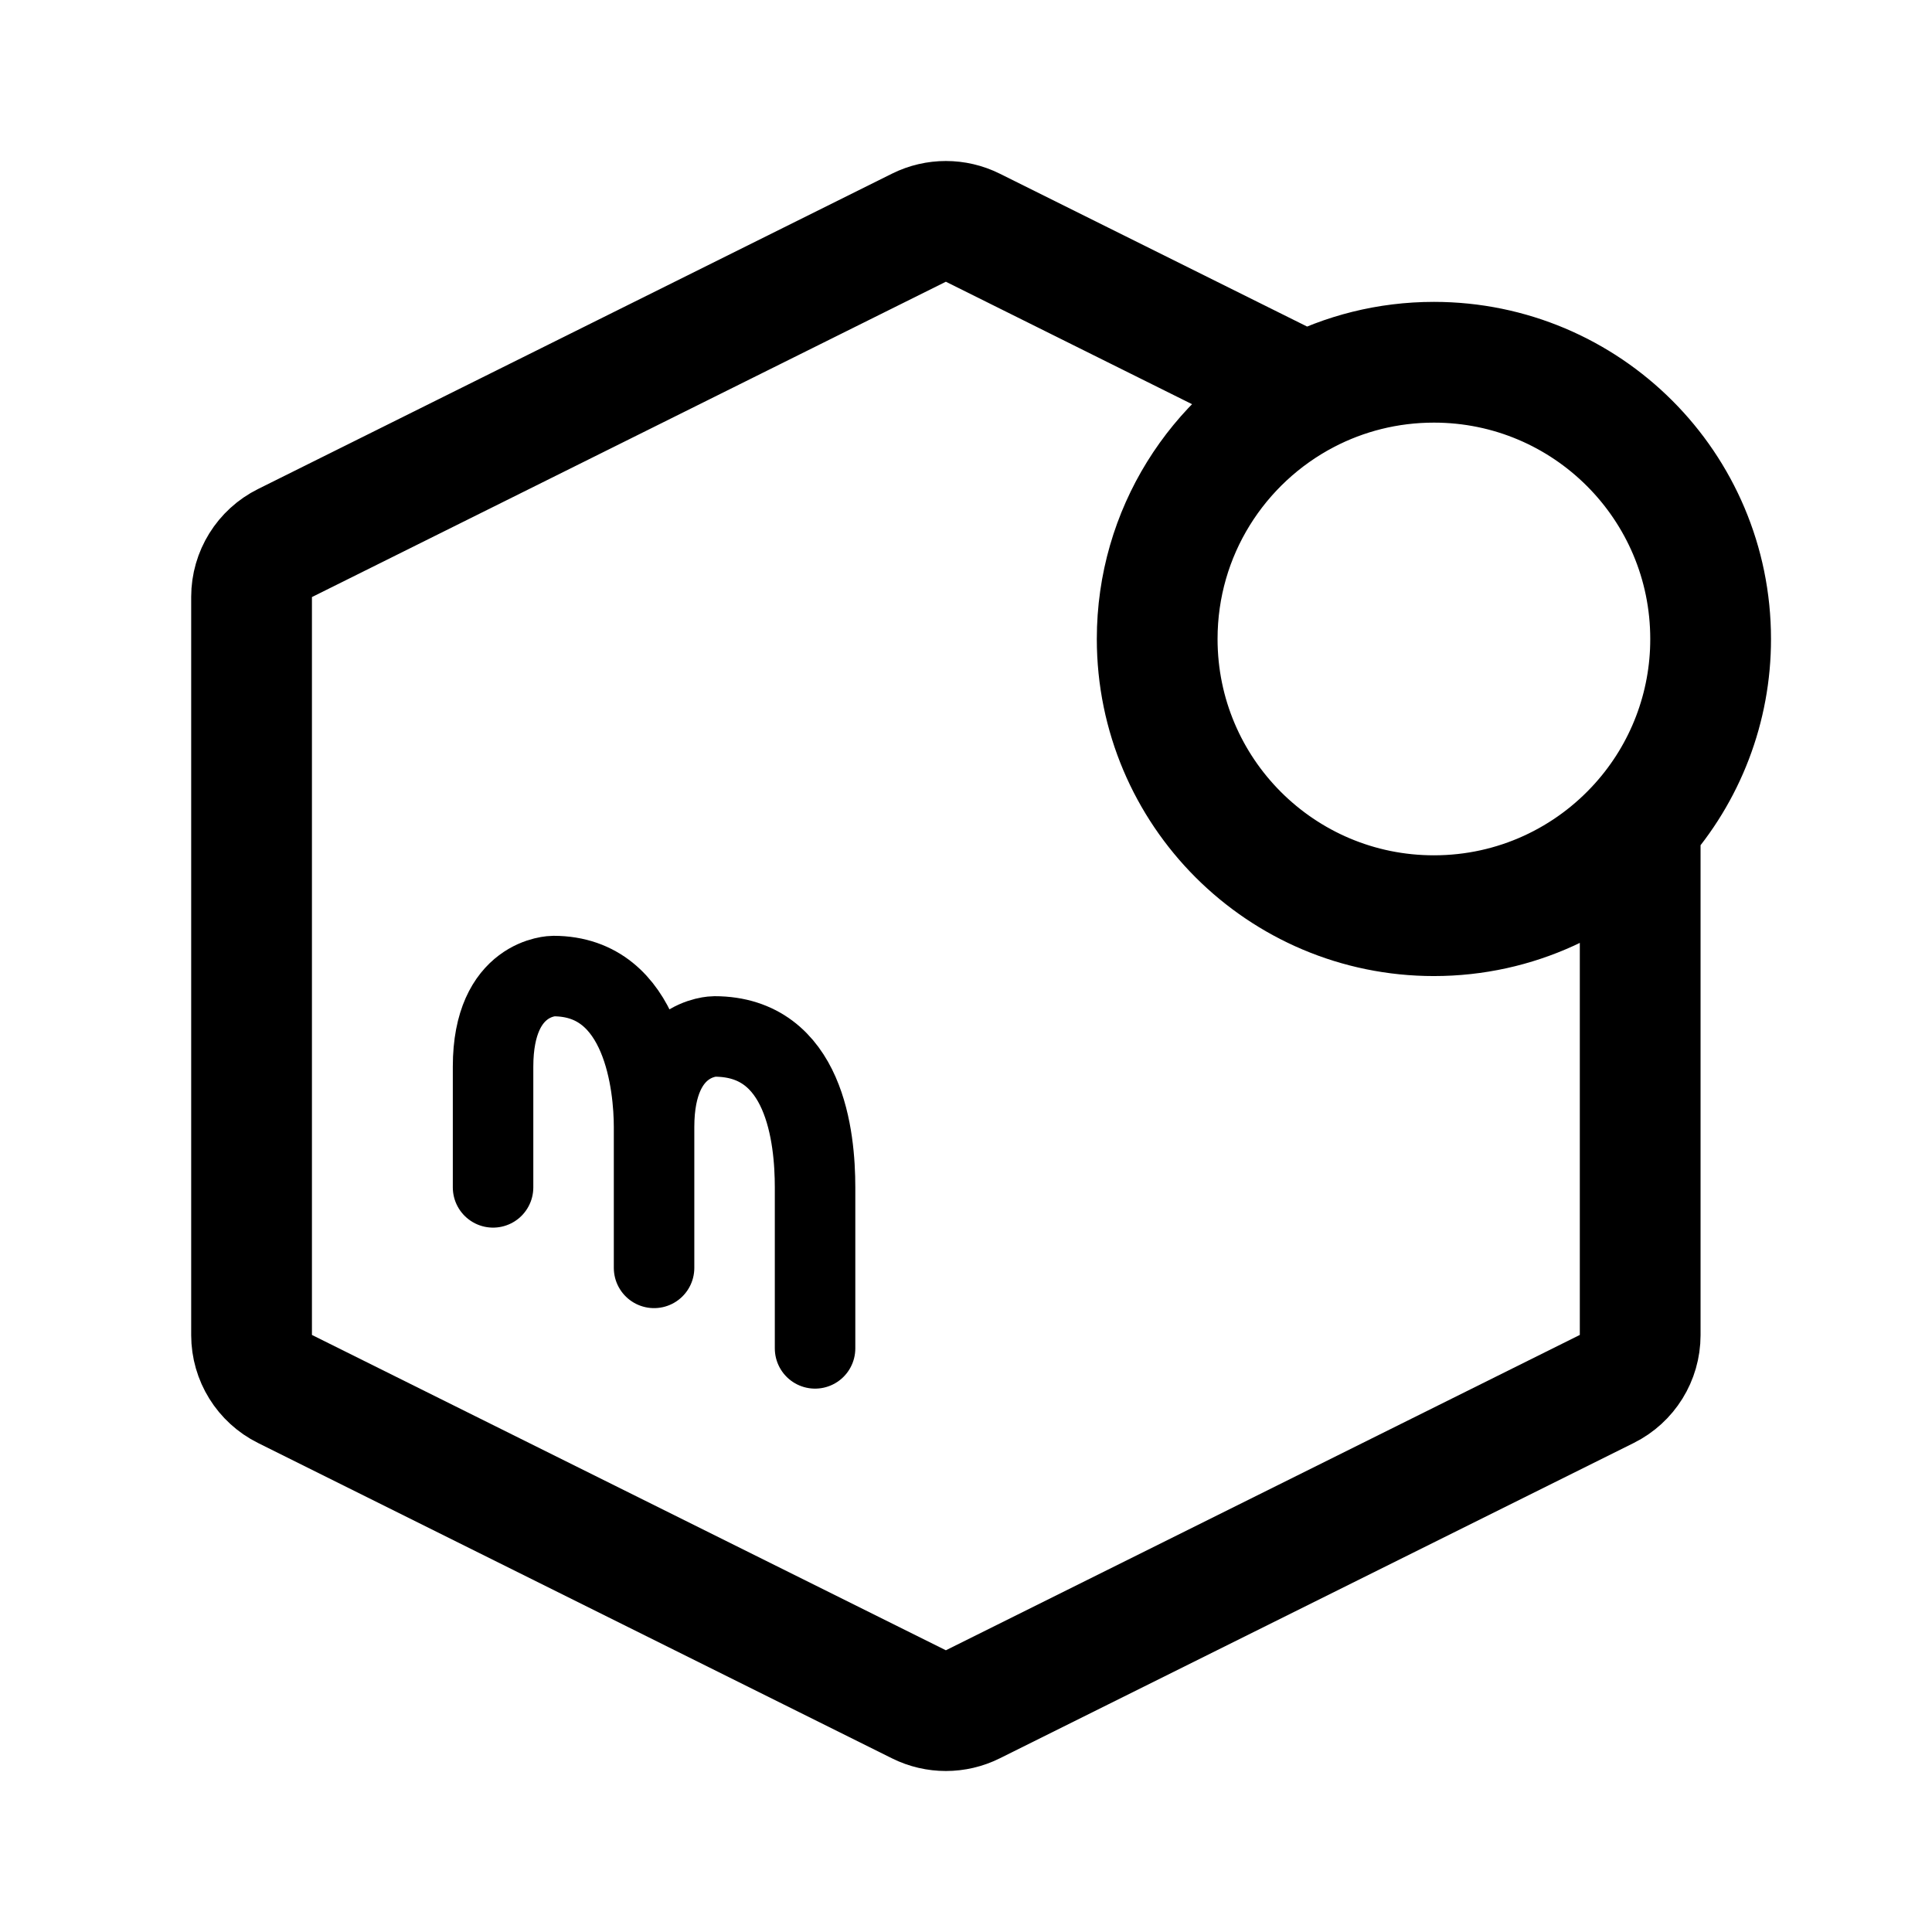
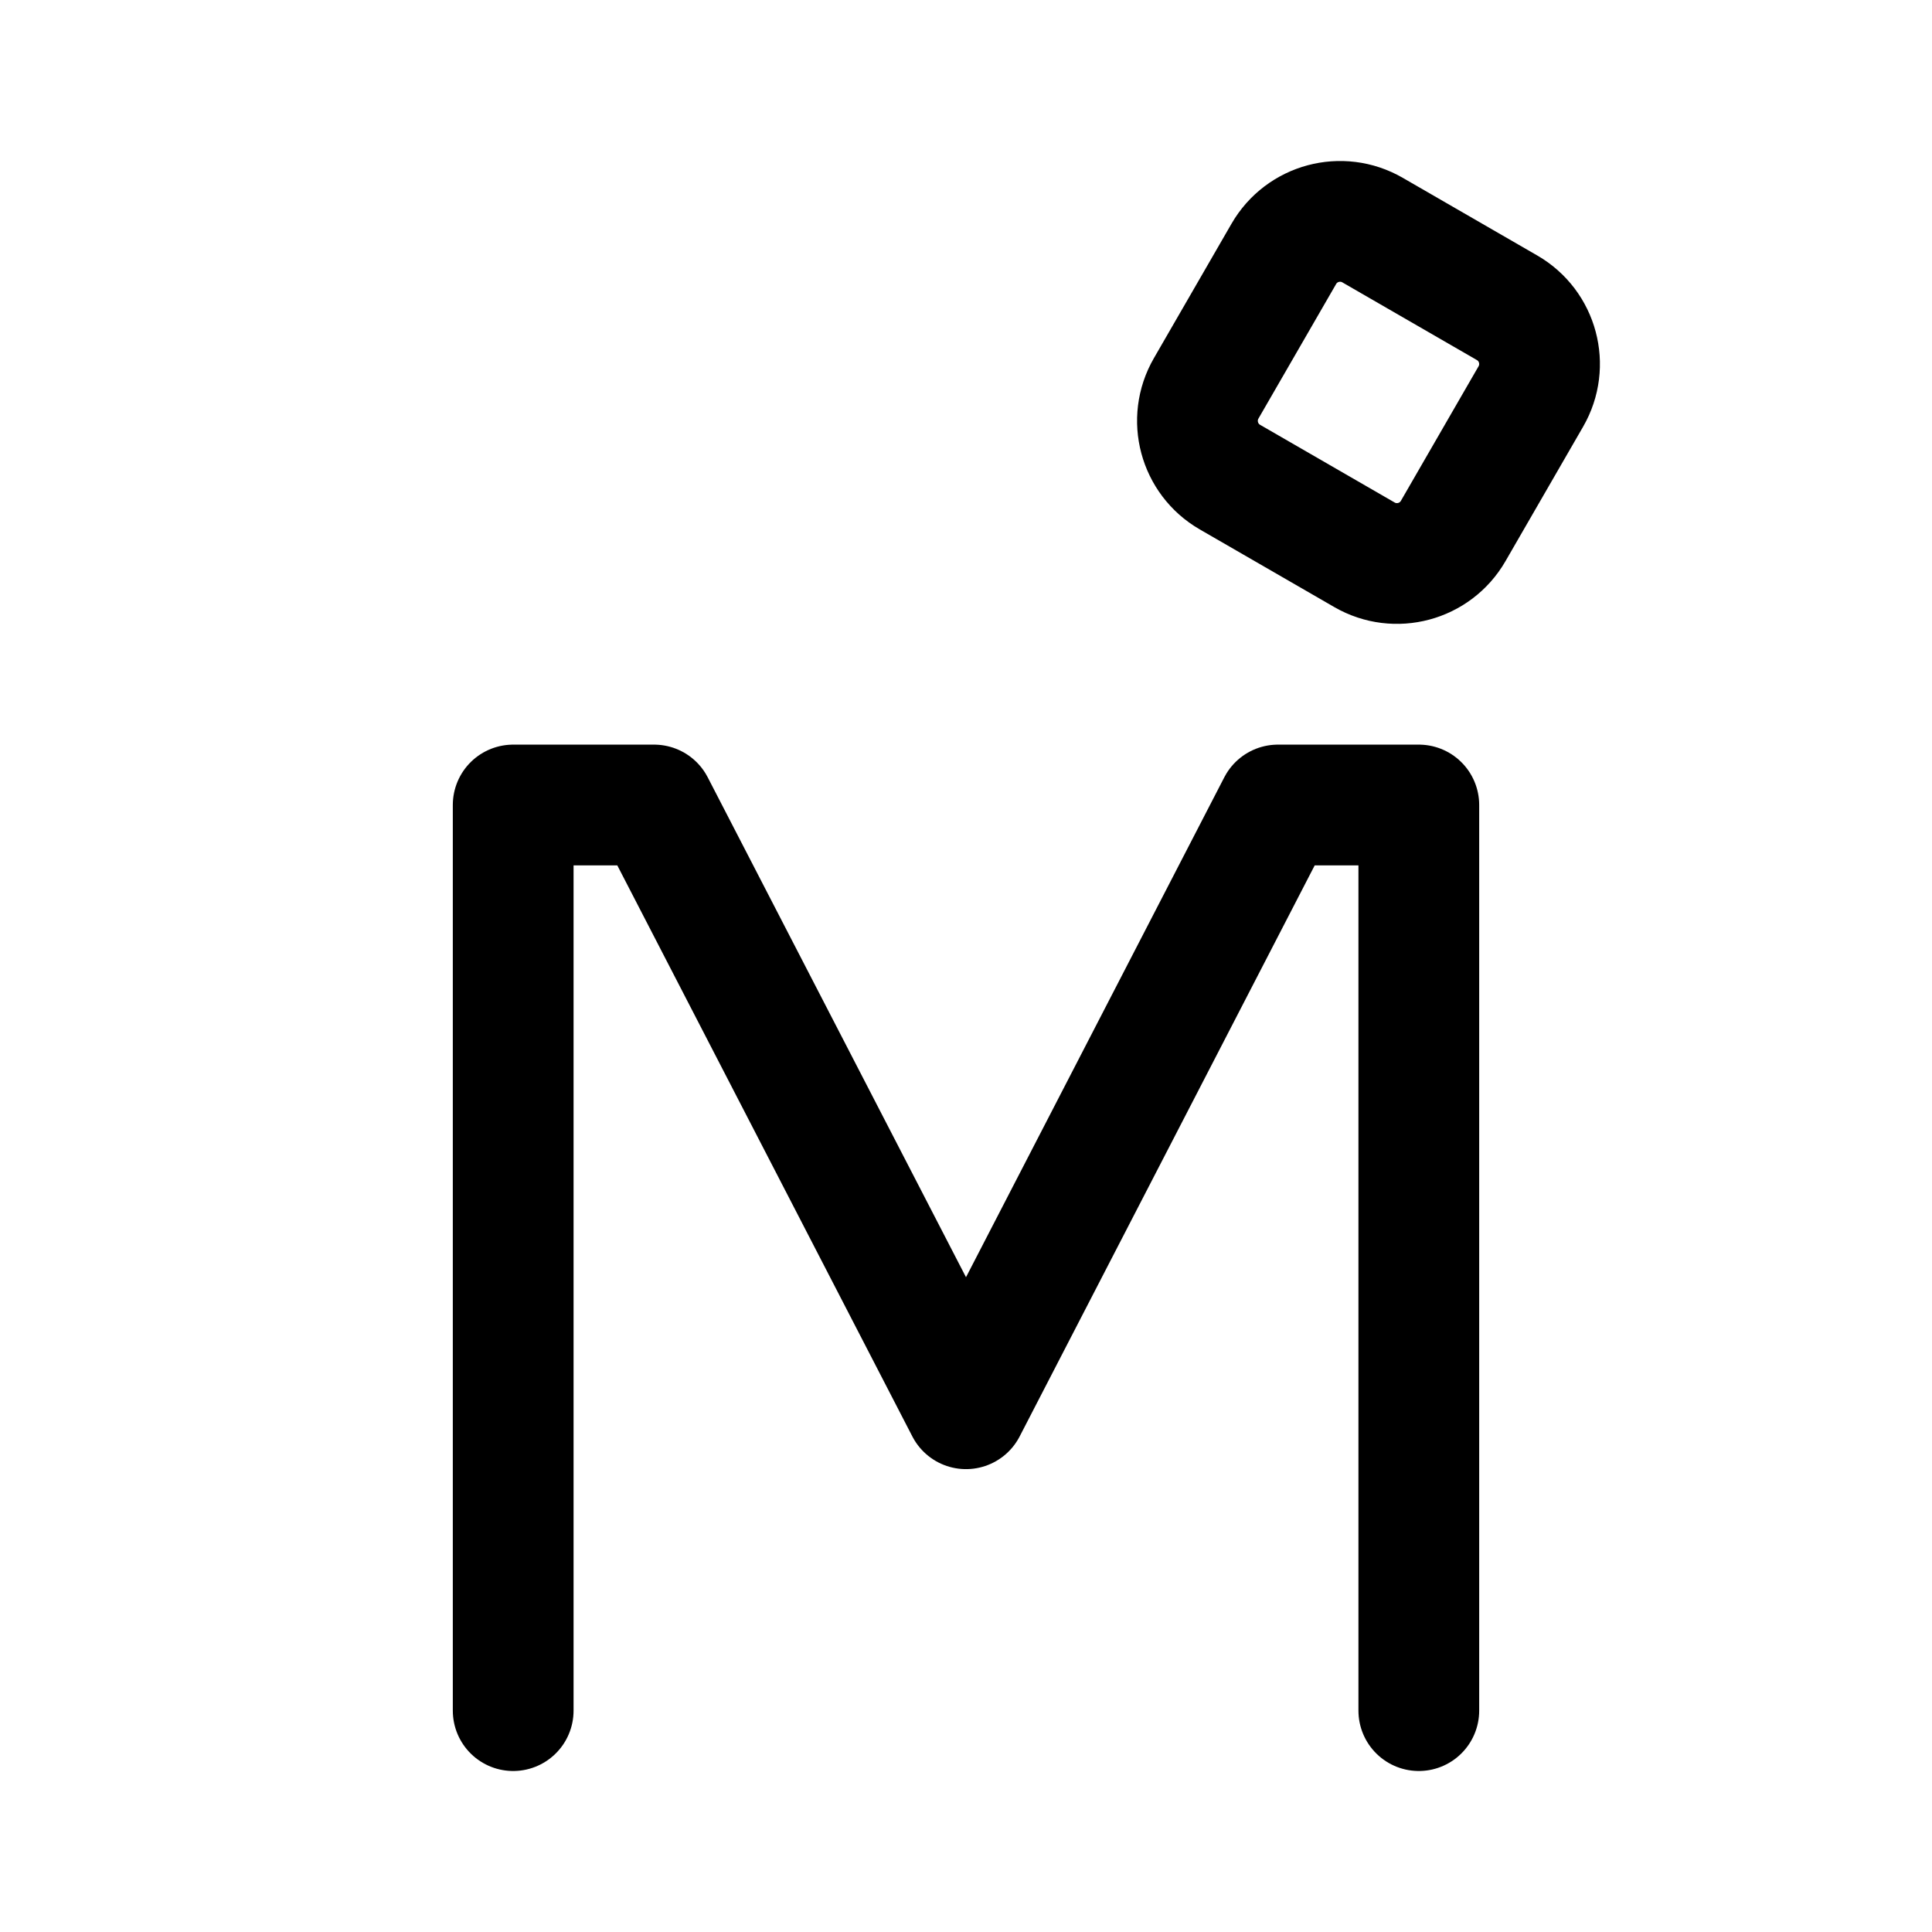
<svg xmlns="http://www.w3.org/2000/svg" width="192" height="192" viewBox="0 0 192 192" fill="none">
-   <path d="M49 118v-12c0-9 6-9 6-9 9 0 10 11 10 15m0 0c0-9 6-9 6-9 9 0 10 10 10 15v16m-16-22v14" stroke="#000" stroke-width="8" stroke-linecap="round" stroke-linejoin="round" />
-   <path d="M163 81.83a27.398 27.398 0 0 0 7-18.33c0-15.188-12.312-27.5-27.5-27.5-4.582 0-8.903 1.12-12.703 3.103M163 81.831C157.964 87.458 150.646 91 142.5 91 127.312 91 115 78.688 115 63.5c0-10.605 6.003-19.809 14.797-24.397M163 81.831v50.854a5.974 5.974 0 0 1-3.319 5.347l-63 31.338a6.019 6.019 0 0 1-5.362 0l-63-31.338A5.974 5.974 0 0 1 25 132.685v-73.37a5.974 5.974 0 0 1 3.32-5.347l63-31.338a6.021 6.021 0 0 1 5.36 0l33.117 16.473" stroke="#000" stroke-width="12" stroke-linecap="round" stroke-linejoin="round" />
+   <path d="M51 170V80h14l31 60 31-60h14v90M127.585 25.228a6.454 6.454 0 0 1 8.816-2.362l13.371 7.72a6.454 6.454 0 0 1 2.362 8.815l-7.719 13.371a6.454 6.454 0 0 1-8.816 2.362l-13.371-7.72a6.454 6.454 0 0 1-2.362-8.815l7.719-13.371Z" stroke="#000" stroke-width="12" stroke-linecap="round" stroke-linejoin="round" />
</svg>
